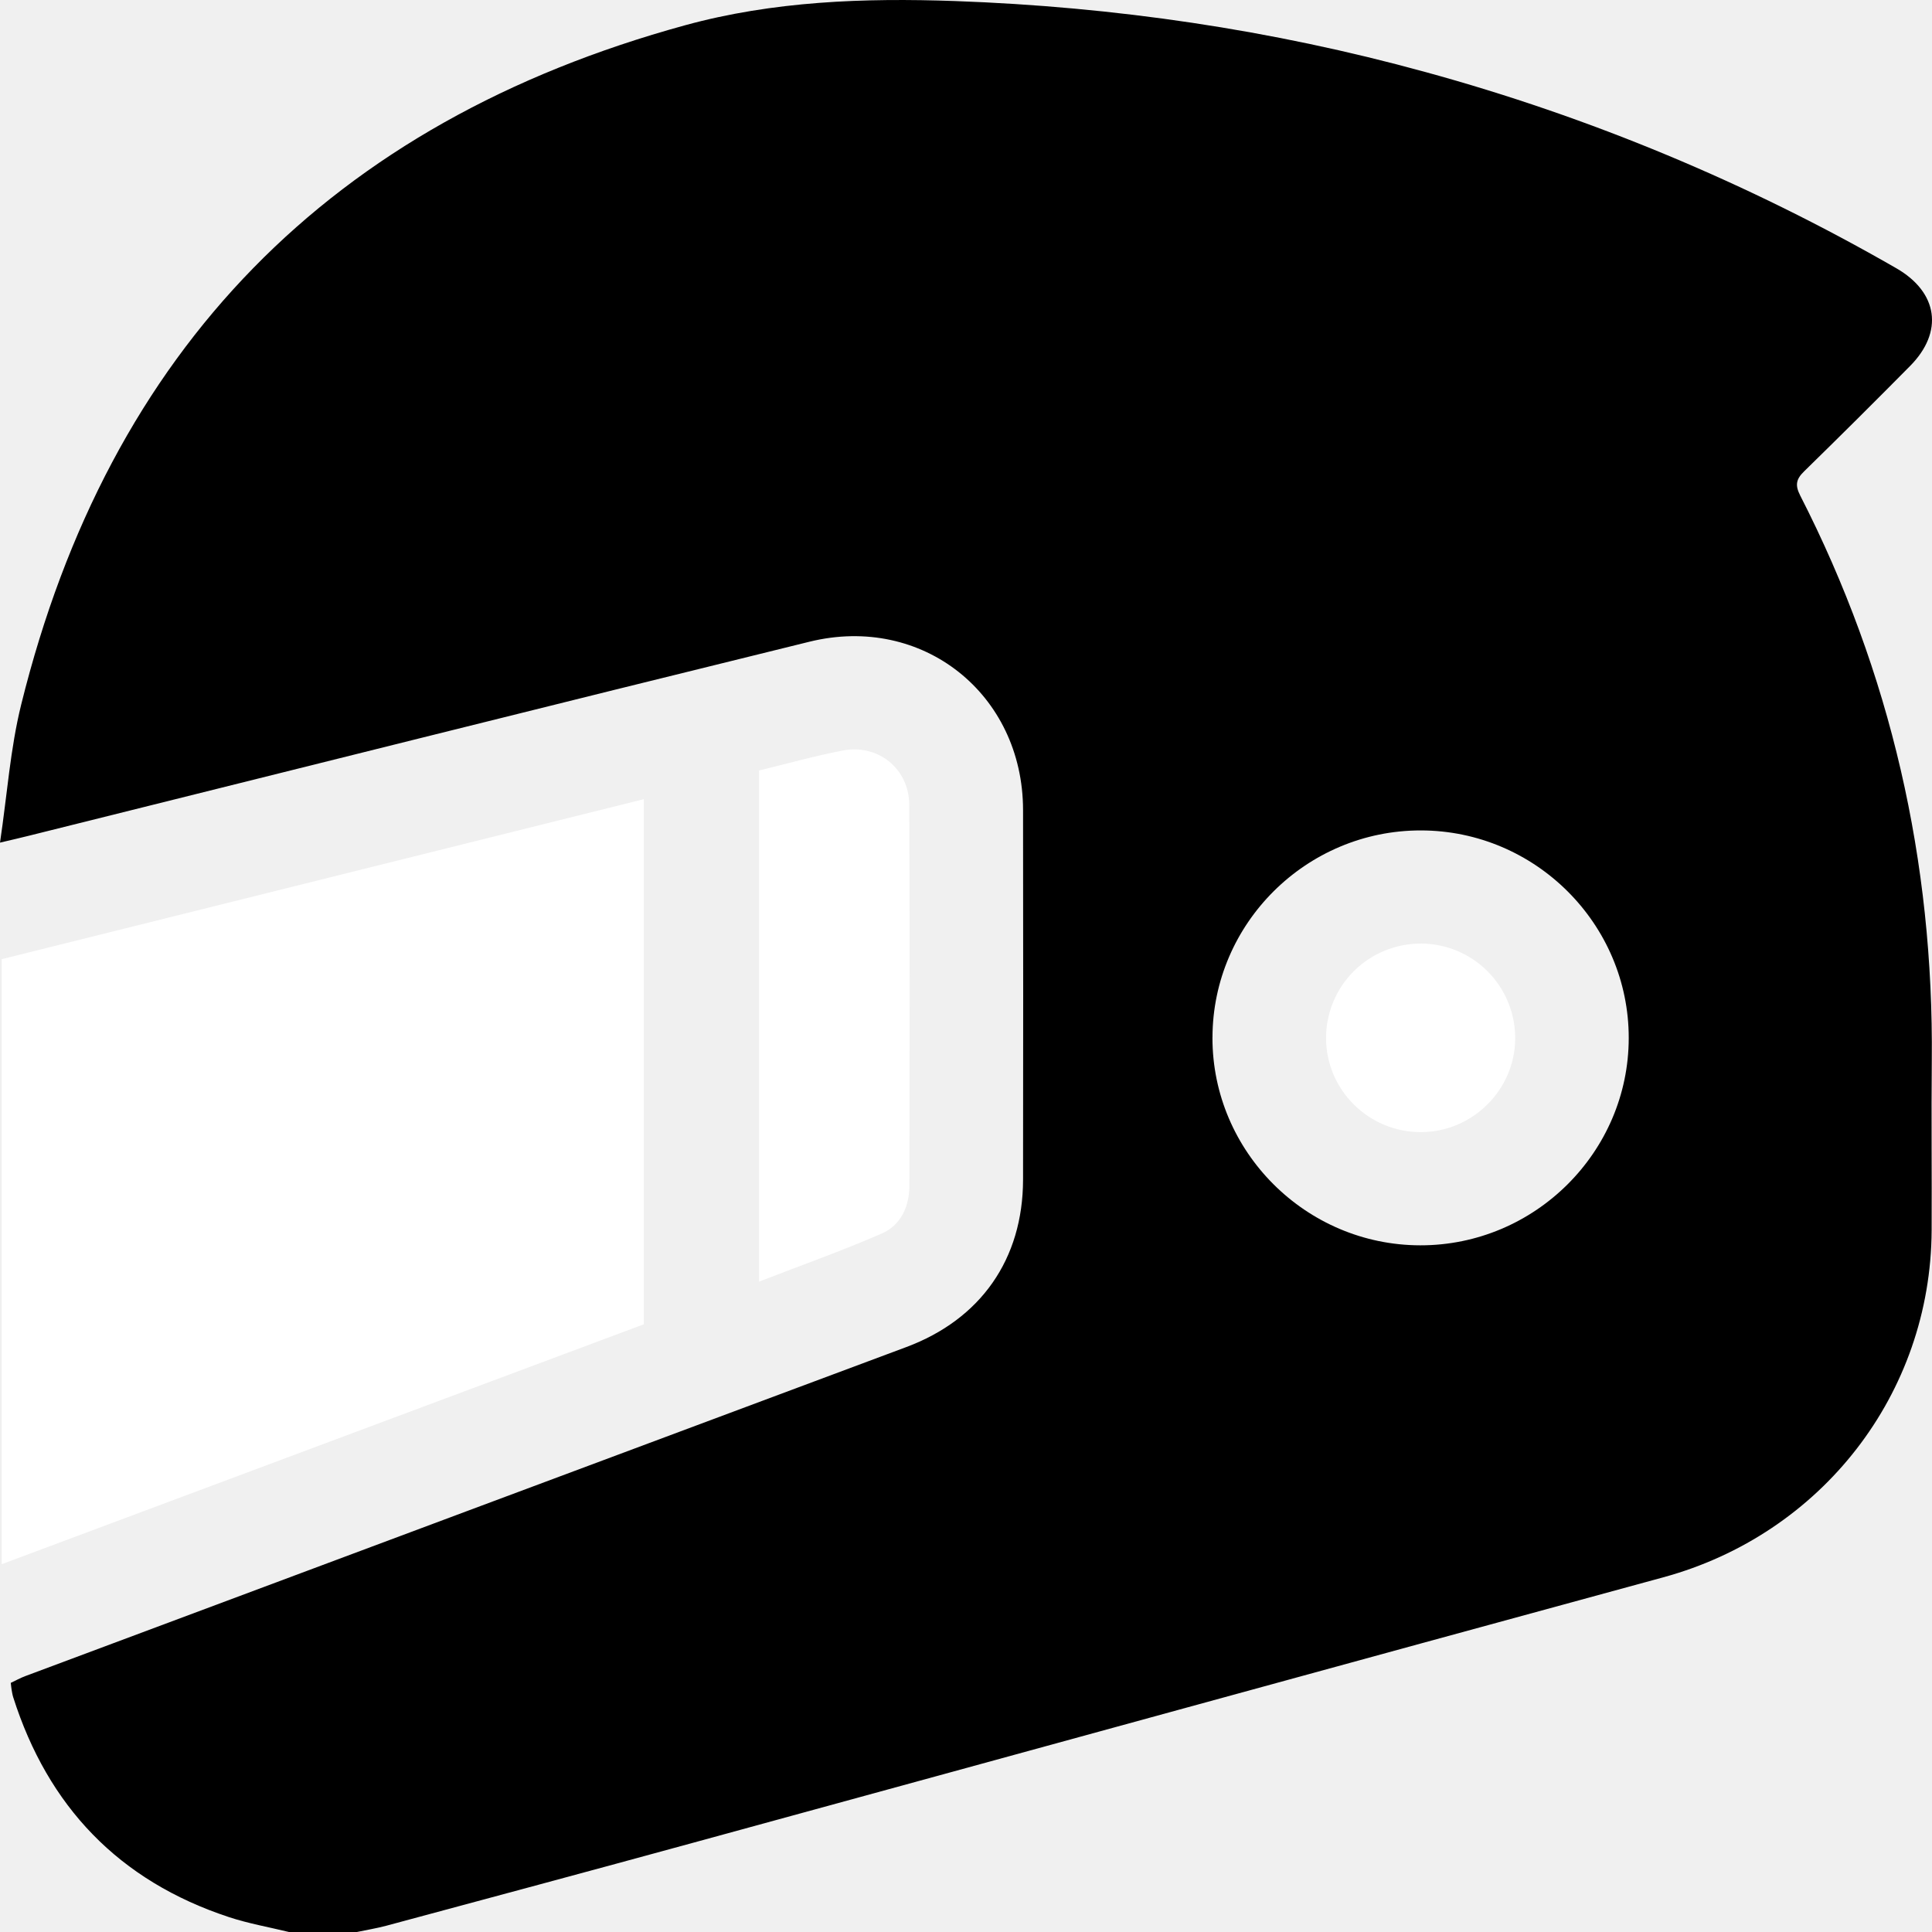
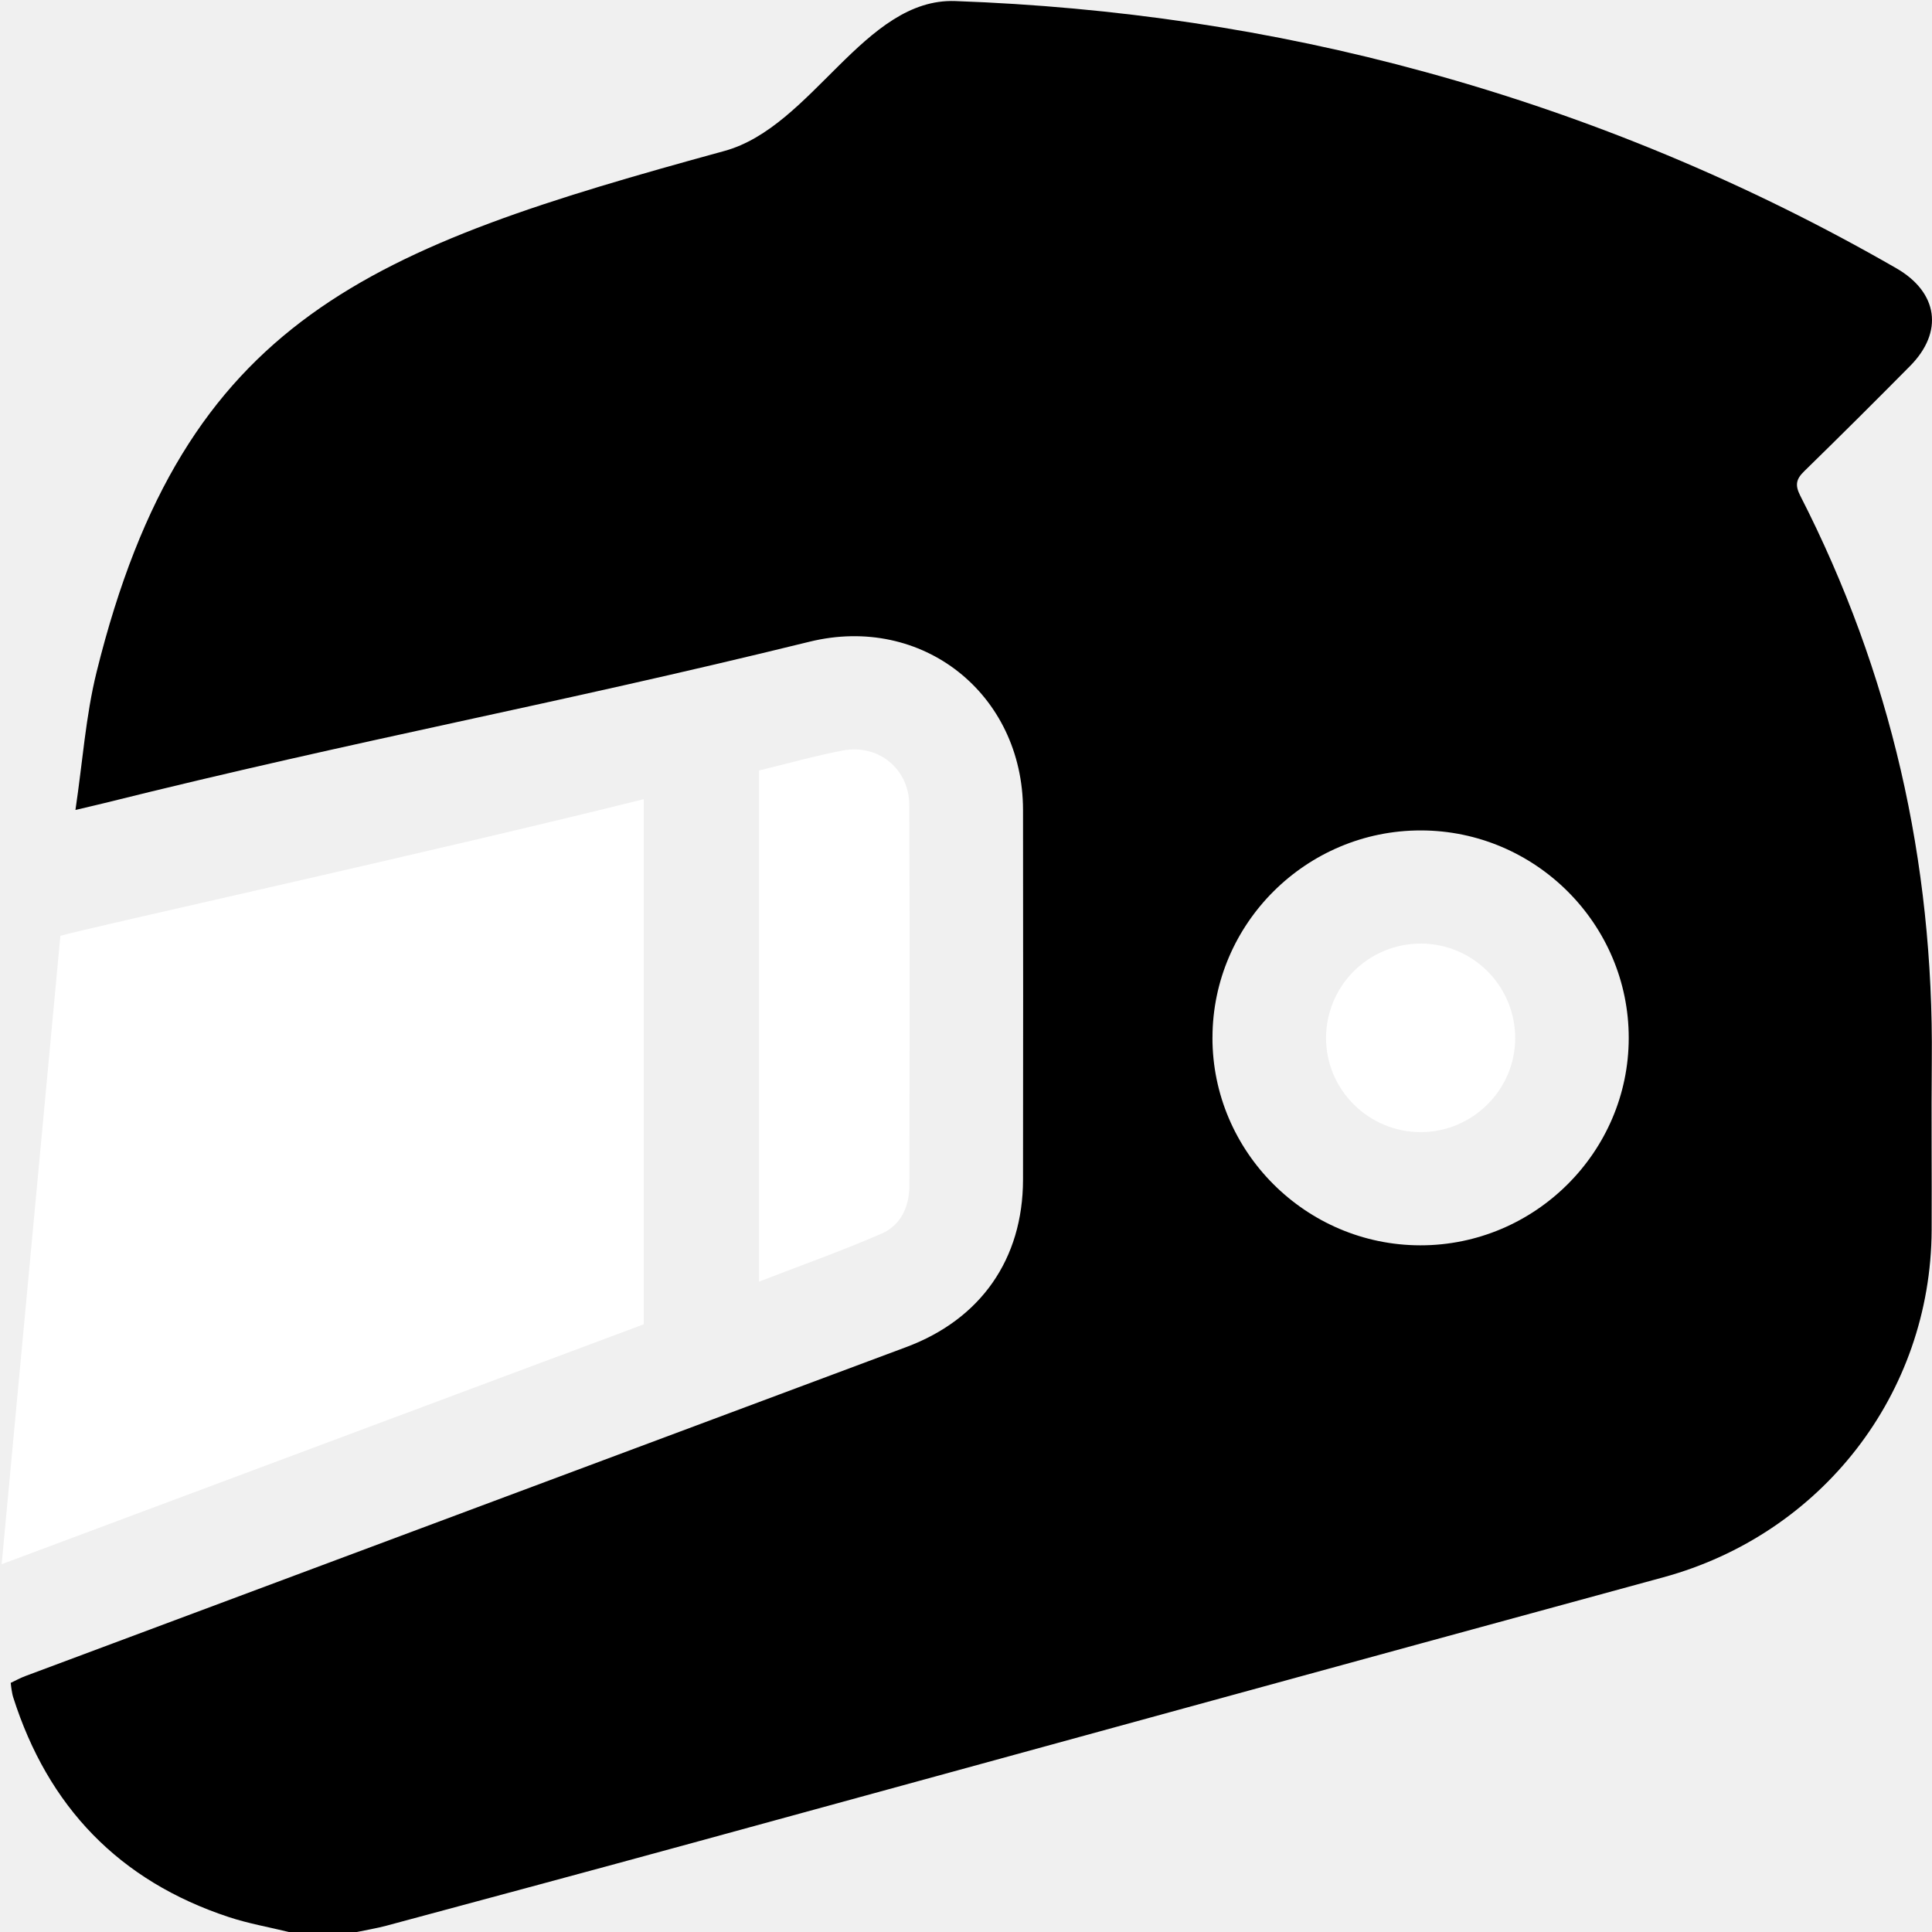
- <svg xmlns="http://www.w3.org/2000/svg" width="64" height="64" fill="#202020">
+ <svg xmlns="http://www.w3.org/2000/svg" width="64" height="64" fill="none">
  <g clip-path="url(#a)">
-     <path fill="currentColor" d="M9.565 64h2.258c.324-.069.653-.122.972-.207 3.403-.916 6.806-1.83 10.205-2.76 10.7-2.925 21.398-5.868 32.1-8.783 5.243-1.429 8.862-6.076 8.888-11.496.009-1.874-.013-3.749.005-5.622.064-6.59-1.353-12.838-4.358-18.715-.173-.339-.143-.538.127-.801a286.566 286.566 0 0 0 3.506-3.486c1.127-1.133.935-2.448-.452-3.245a66.483 66.483 0 0 0-15.605-6.501C42.117.984 36.923.225 31.644.035c-3.019-.108-6.033.002-8.954.803C10.962 4.053 3.614 11.569.702 23.34.34 24.8.238 26.322 0 27.913c.427-.102.688-.16.948-.226 8.622-2.146 17.24-4.31 25.869-6.43 3.742-.92 7.068 1.733 7.073 5.574.007 4.082.005 8.163 0 12.246-.004 2.637-1.405 4.629-3.872 5.548-9.727 3.63-19.451 7.263-29.177 10.897-.17.063-.328.152-.484.225.013.11.017.172.028.23.015.082.027.166.052.244 1.152 3.623 3.505 6.083 7.139 7.283.646.214 1.324.332 1.988.494l.001.002Zm30.6-29.63c.005-3.78 3.11-6.866 6.905-6.861 3.791.005 6.89 3.101 6.884 6.882-.005 3.776-3.114 6.867-6.906 6.862-3.79-.005-6.889-3.103-6.884-6.882v-.002Z" />
-     <path fill="#fff" d="M21.326 43.867V26.474c-7.114 1.773-14.187 3.534-21.27 5.3v20.042l21.27-7.947v-.002ZM25.145 42.455c1.395-.54 2.747-1.02 4.058-1.59.64-.278.92-.895.922-1.591.007-4.205.015-8.412-.005-12.616-.005-1.192-1.031-2.02-2.2-1.797-.936.18-1.855.44-2.775.662v16.932ZM47.072 31.258a3.13 3.13 0 0 0-3.145 3.125c0 1.726 1.417 3.128 3.151 3.12 1.705-.009 3.103-1.398 3.115-3.095a3.133 3.133 0 0 0-3.12-3.152l-.001.002Z" />
+     <path fill="currentColor" d="M9.565 64h2.257c.325-.069.653-.122.973-.207 3.403-.916 6.806-1.83 10.205-2.76 10.7-2.925 21.397-5.868 32.1-8.783 5.243-1.429 8.861-6.076 8.888-11.496.008-1.874-.013-3.749.005-5.622.064-6.59-1.353-12.838-4.359-18.715-.172-.339-.142-.538.127-.801a286.566 286.566 0 0 0 3.507-3.486c1.127-1.133.934-2.448-.452-3.245A66.483 66.483 0 0 0 47.21 2.384C42.117.984 36.922.225 31.644.035 28.624-.073 26.92 4.199 24 5 12.27 8.215 6.113 10.488 3.2 22.26c-.361 1.458-.463 2.98-.701 4.571.427-.102.688-.16.948-.225 8.622-2.147 14.74-3.228 23.368-5.348 3.743-.92 7.069 1.732 7.074 5.573.006 4.082.005 8.163 0 12.246-.004 2.637-1.405 4.629-3.872 5.548-9.727 3.63-19.452 7.263-29.178 10.897-.169.063-.328.152-.484.225.014.11.017.172.029.23.015.082.027.166.052.244 1.152 3.623 3.505 6.083 7.139 7.283.646.214 1.324.332 1.987.494l.002.002Zm30.6-29.63c.004-3.78 3.11-6.866 6.905-6.861 3.791.005 6.89 3.101 6.884 6.882-.005 3.776-3.115 6.867-6.906 6.862-3.791-.005-6.889-3.103-6.884-6.882v-.002Z" />
+     <path fill="#fff" d="M21.325 43.867V26.474C14.212 28.247 2.945 30.726 2 31L.055 51.816l21.27-7.947v-.002ZM25.145 42.455c1.395-.54 2.746-1.02 4.058-1.59.64-.278.92-.895.922-1.591.007-4.205.015-8.412-.005-12.616-.005-1.192-1.031-2.02-2.2-1.797-.936.18-1.856.44-2.775.662v16.932ZM47.072 31.258a3.13 3.13 0 0 0-3.145 3.125c0 1.726 1.417 3.128 3.152 3.12 1.704-.009 3.103-1.398 3.114-3.095a3.133 3.133 0 0 0-3.12-3.152l-.001.002Z" />
  </g>
  <defs>
    <clipPath id="a">
      <path fill="#fff" d="M64 0H0v64h64z" />
    </clipPath>
  </defs>
</svg>
